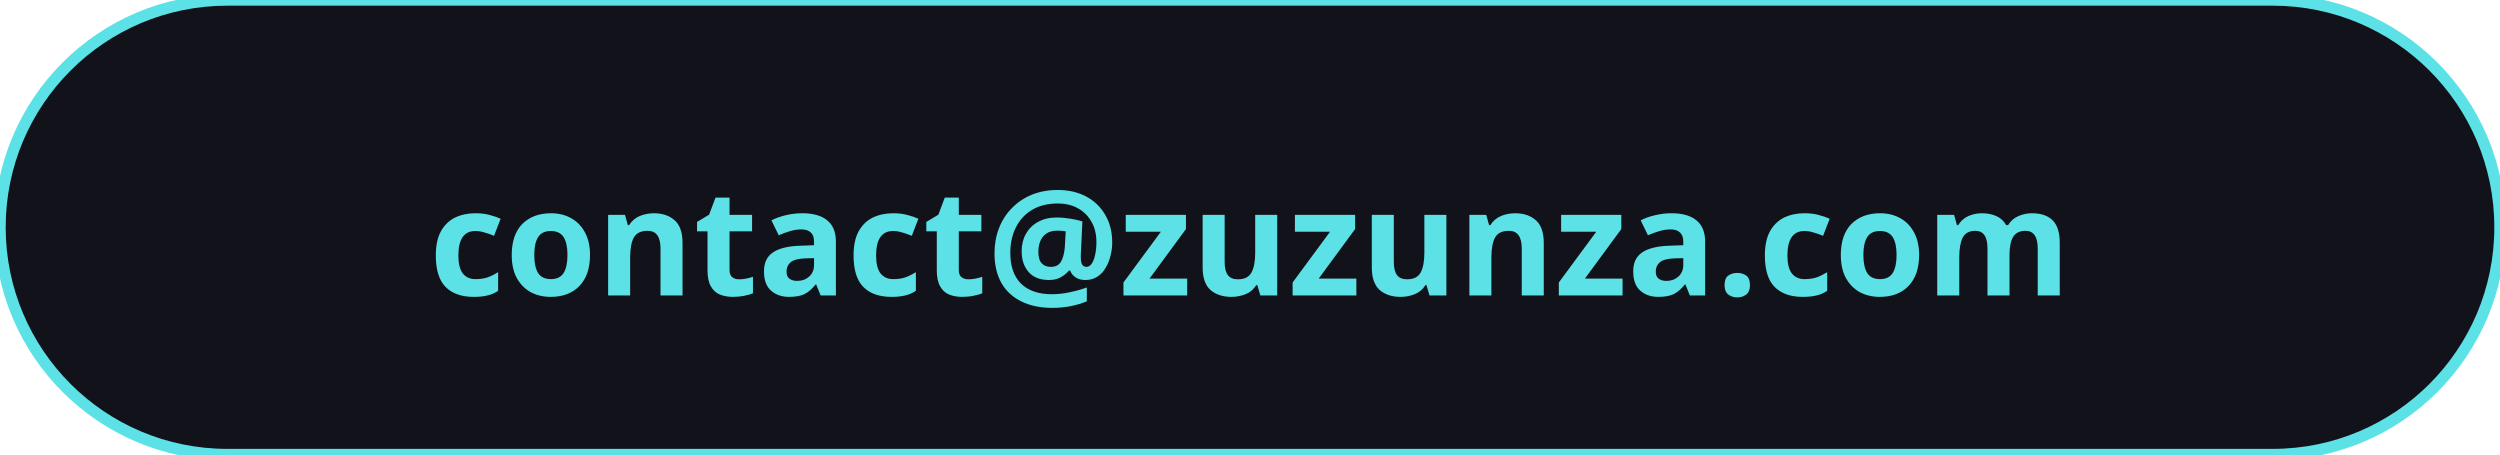
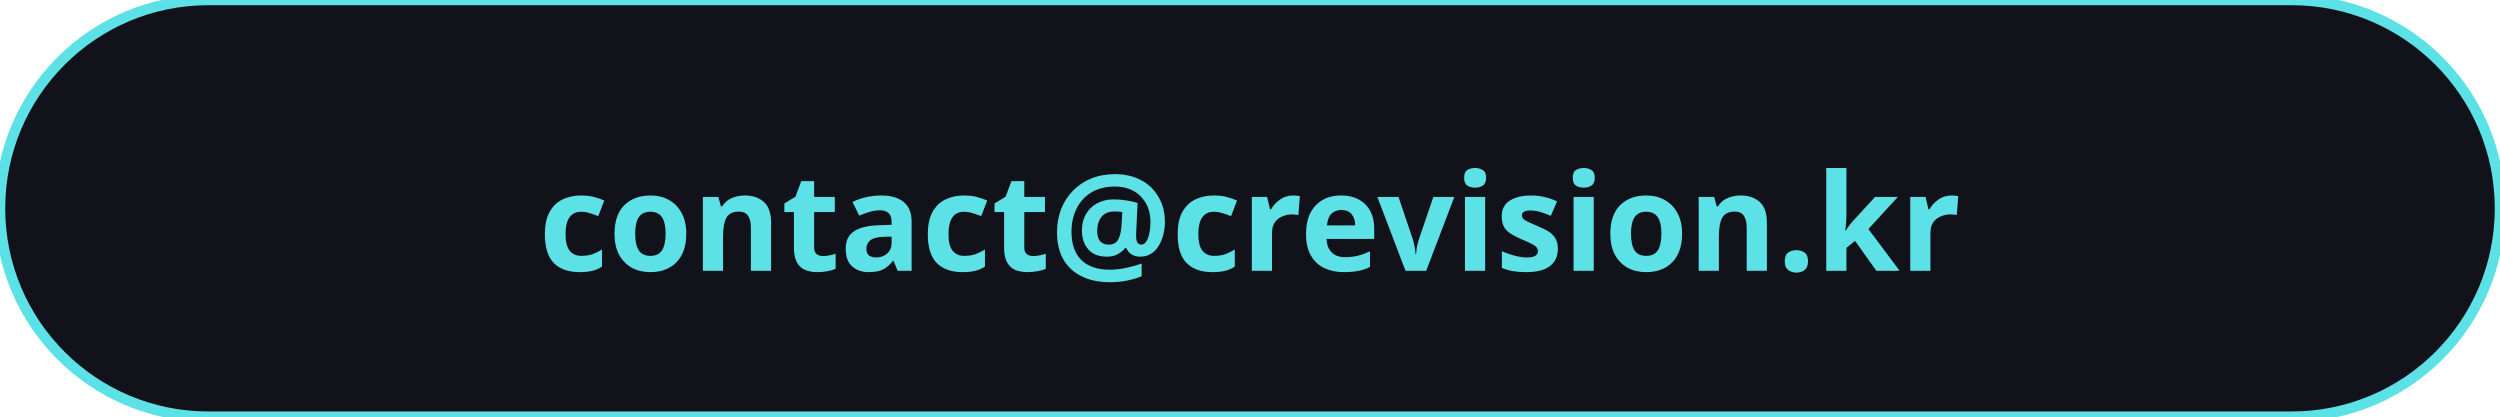
- <svg xmlns="http://www.w3.org/2000/svg" viewBox="0 0 220 40" width="220" height="40" role="img" aria-label="contact@zuzunza.com">
-   <rect width="220" height="40" rx="20" fill="#12121A" stroke="#5CE1E6" />
-   <text x="110" y="26" text-anchor="middle" fill="#5CE1E6" font-size="13" font-weight="700" font-family="ui-sans-serif, system-ui, Apple SD Gothic Neo, Malgun Gothic, sans-serif">contact@zuzunza.com</text>
+ <svg xmlns="http://www.w3.org/2000/svg" viewBox="0 0 240 40" width="240" height="40" role="img" aria-label="contact@crevision.kr">
+   <rect width="240" height="40" rx="20" fill="#12121A" stroke="#5CE1E6" />
+   <text x="120" y="26" text-anchor="middle" fill="#5CE1E6" font-size="13" font-weight="700" font-family="ui-sans-serif, system-ui, Apple SD Gothic Neo, Malgun Gothic, sans-serif">contact@crevision.kr</text>
</svg>
